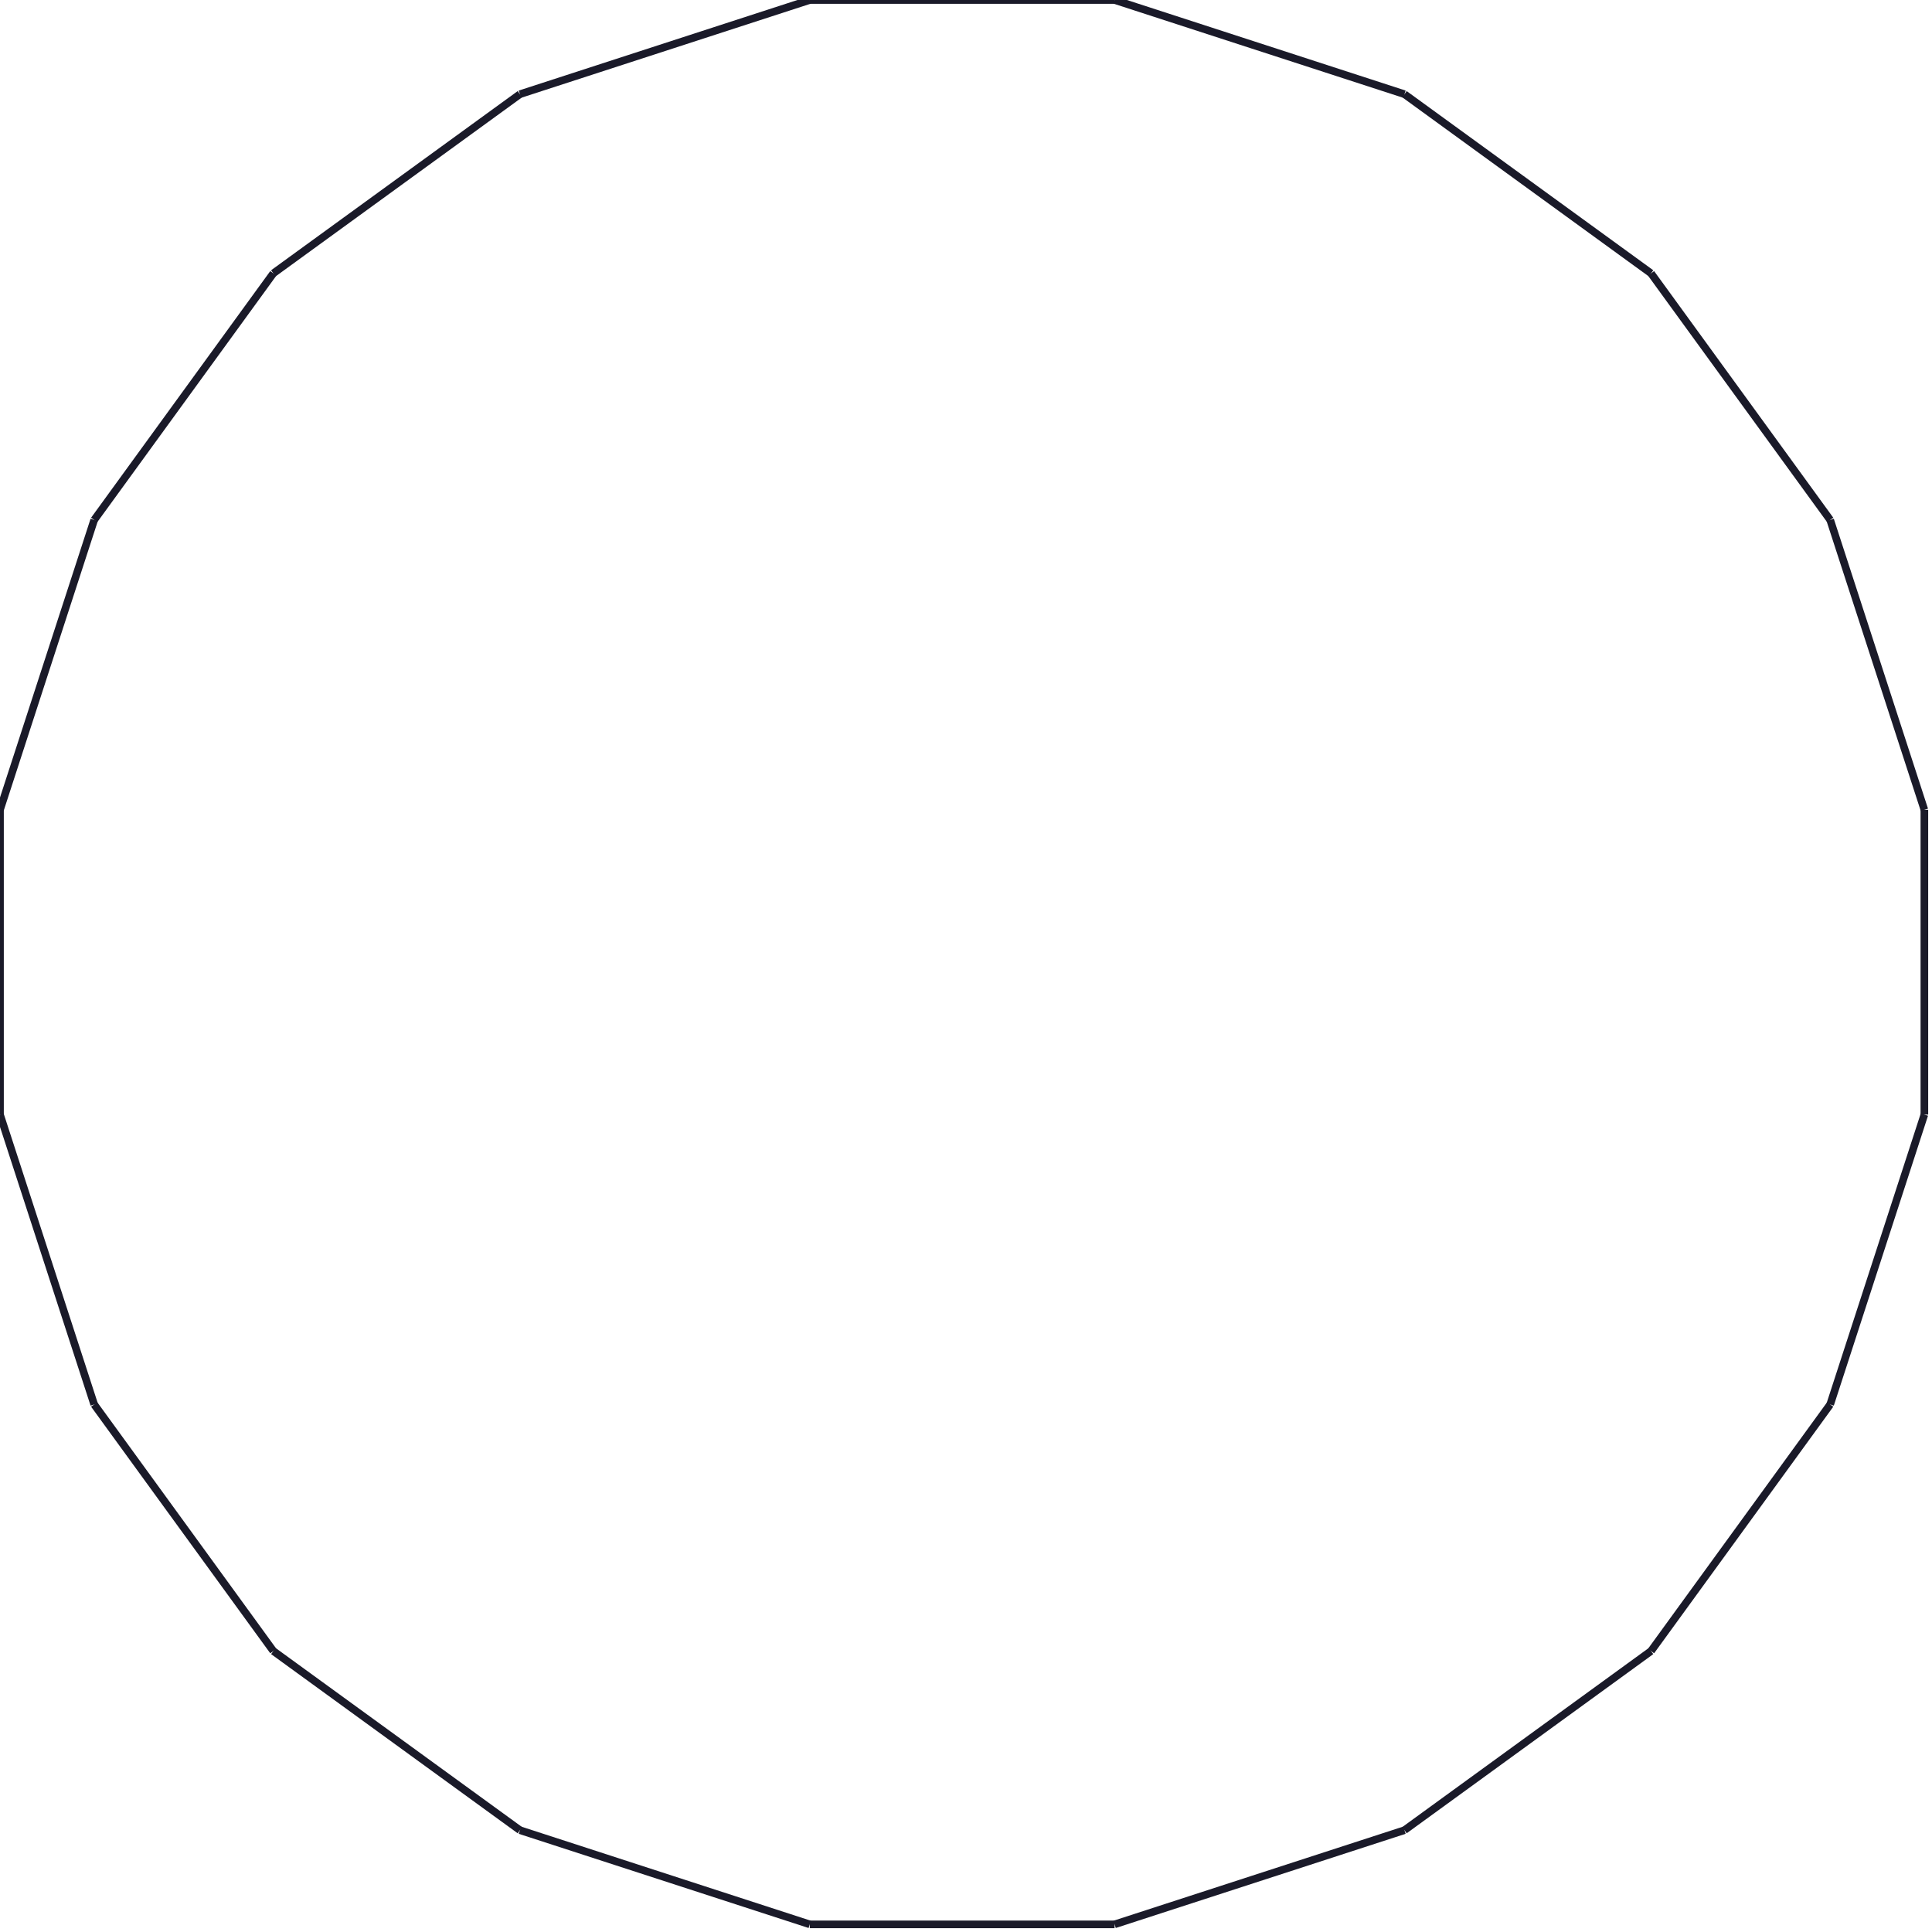
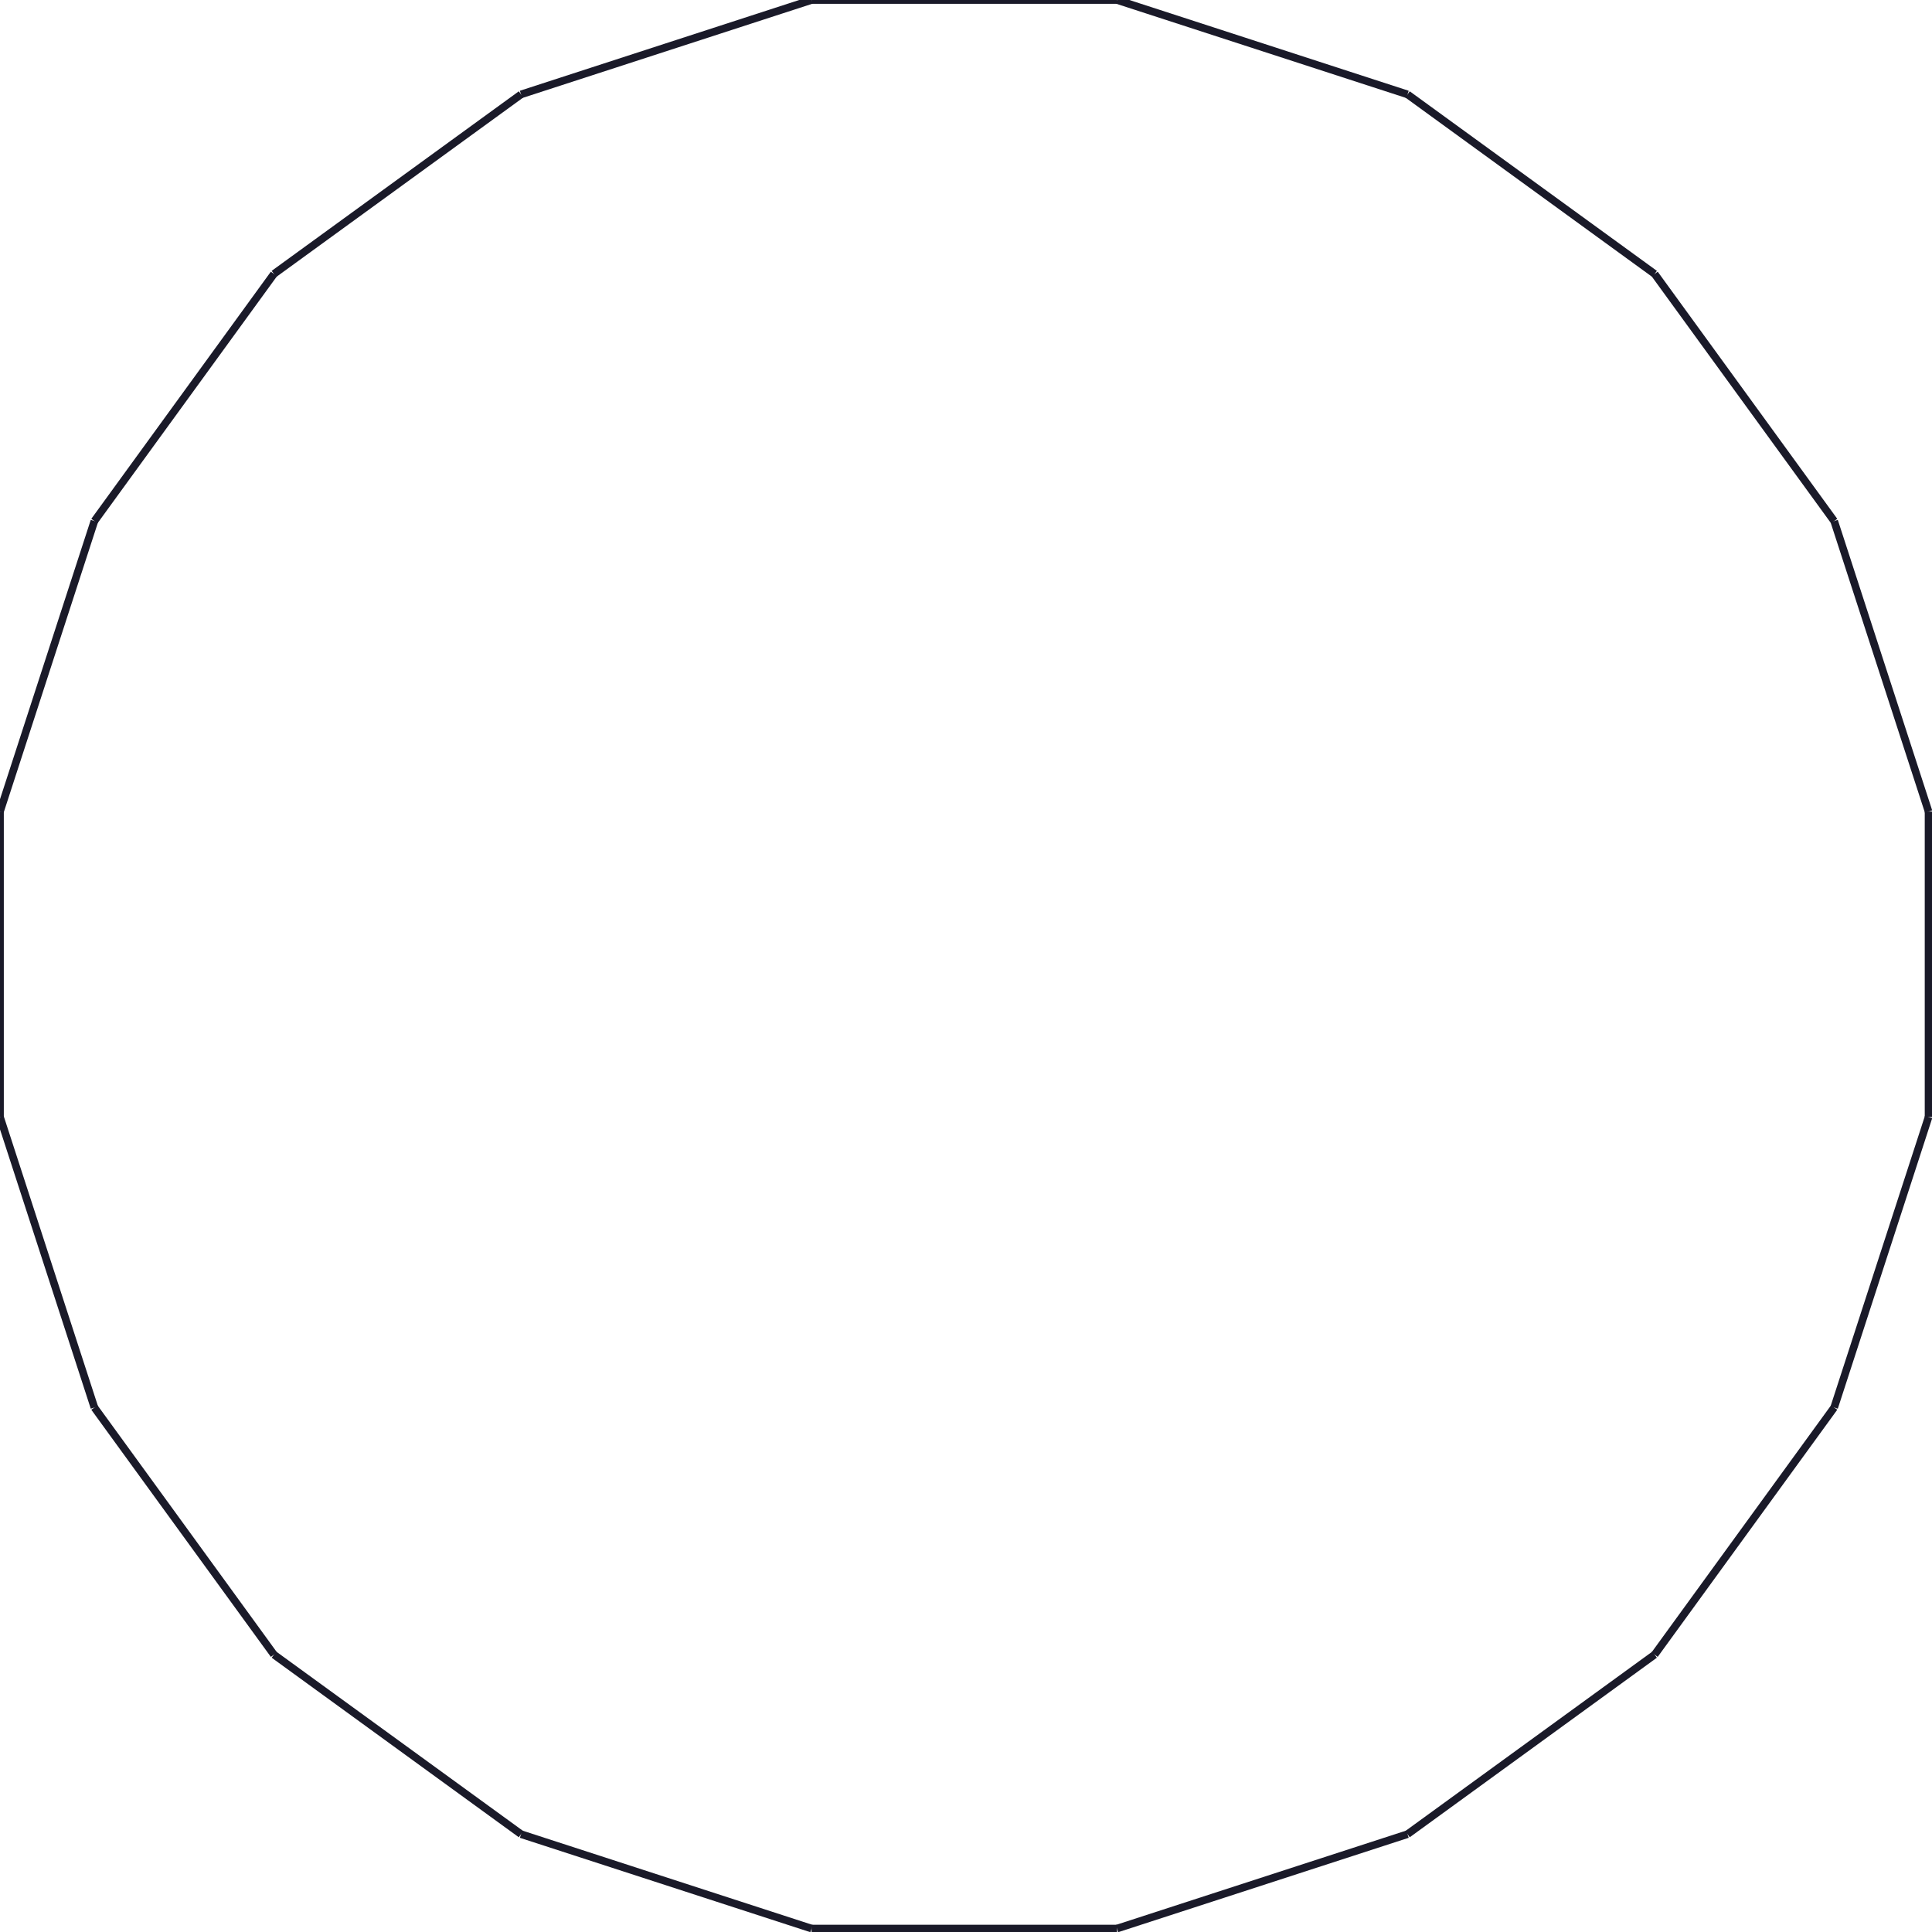
- <svg xmlns="http://www.w3.org/2000/svg" baseProfile="tiny" height="100%" version="1.2" width="100%">
+ <svg xmlns="http://www.w3.org/2000/svg" baseProfile="tiny" height="253px" version="1.2" width="253px">
  <defs />
  <line stroke="rgb(10%,10%,16%)" x1="252.55" x2="240.189" y1="146.275" y2="184.317" />
  <line stroke="rgb(10%,10%,16%)" x1="240.189" x2="216.678" y1="184.317" y2="216.678" />
  <line stroke="rgb(10%,10%,16%)" x1="216.678" x2="184.317" y1="216.678" y2="240.189" />
  <line stroke="rgb(10%,10%,16%)" x1="184.317" x2="146.275" y1="240.189" y2="252.55" />
  <line stroke="rgb(10%,10%,16%)" x1="146.275" x2="106.275" y1="252.55" y2="252.55" />
  <line stroke="rgb(10%,10%,16%)" x1="106.275" x2="68.233" y1="252.55" y2="240.189" />
  <line stroke="rgb(10%,10%,16%)" x1="68.233" x2="35.872" y1="240.189" y2="216.678" />
  <line stroke="rgb(10%,10%,16%)" x1="35.872" x2="12.361" y1="216.678" y2="184.317" />
  <line stroke="rgb(10%,10%,16%)" x1="12.361" x2="0.0" y1="184.317" y2="146.275" />
  <line stroke="rgb(10%,10%,16%)" x1="0.0" x2="0.0" y1="146.275" y2="106.275" />
  <line stroke="rgb(10%,10%,16%)" x1="0.0" x2="12.361" y1="106.275" y2="68.233" />
  <line stroke="rgb(10%,10%,16%)" x1="12.361" x2="35.872" y1="68.233" y2="35.872" />
  <line stroke="rgb(10%,10%,16%)" x1="35.872" x2="68.233" y1="35.872" y2="12.361" />
  <line stroke="rgb(10%,10%,16%)" x1="68.233" x2="106.275" y1="12.361" y2="0.0" />
  <line stroke="rgb(10%,10%,16%)" x1="106.275" x2="146.275" y1="0.0" y2="0.0" />
  <line stroke="rgb(10%,10%,16%)" x1="146.275" x2="184.317" y1="0.0" y2="12.361" />
  <line stroke="rgb(10%,10%,16%)" x1="184.317" x2="216.678" y1="12.361" y2="35.872" />
  <line stroke="rgb(10%,10%,16%)" x1="216.678" x2="240.189" y1="35.872" y2="68.233" />
  <line stroke="rgb(10%,10%,16%)" x1="240.189" x2="252.55" y1="68.233" y2="106.275" />
  <line stroke="rgb(10%,10%,16%)" x1="252.55" x2="252.55" y1="106.275" y2="146.275" />
</svg>
